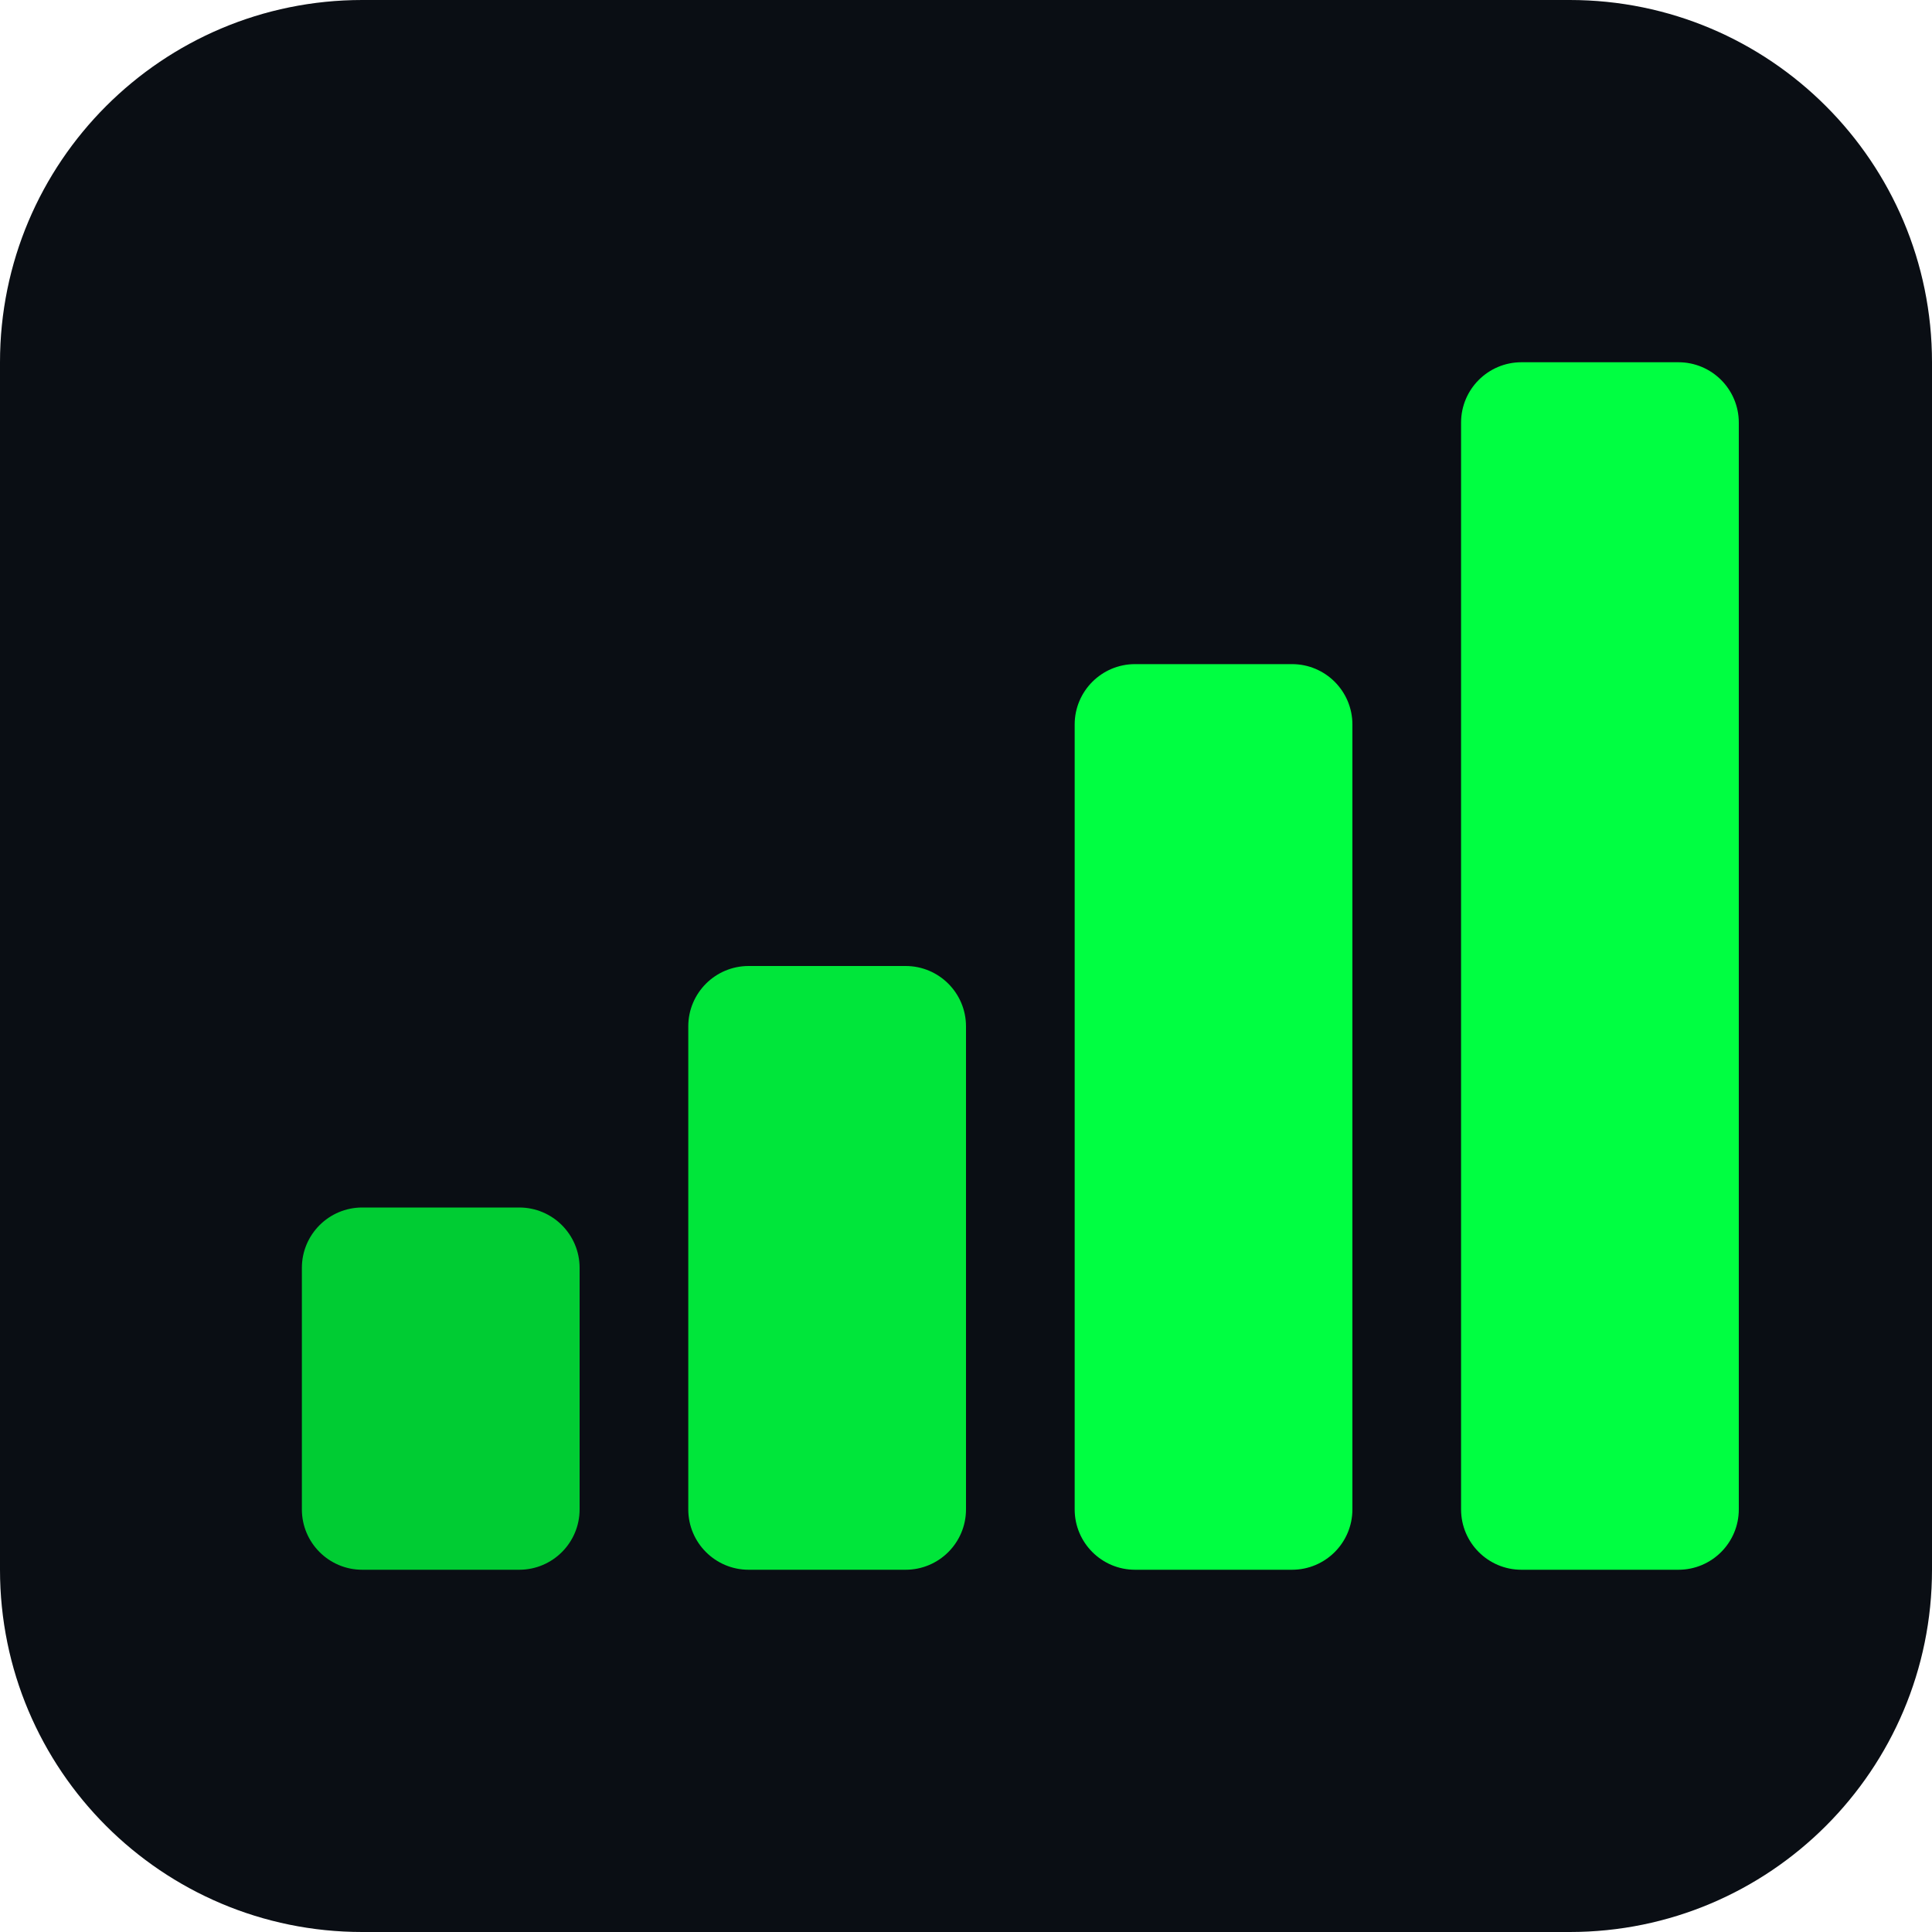
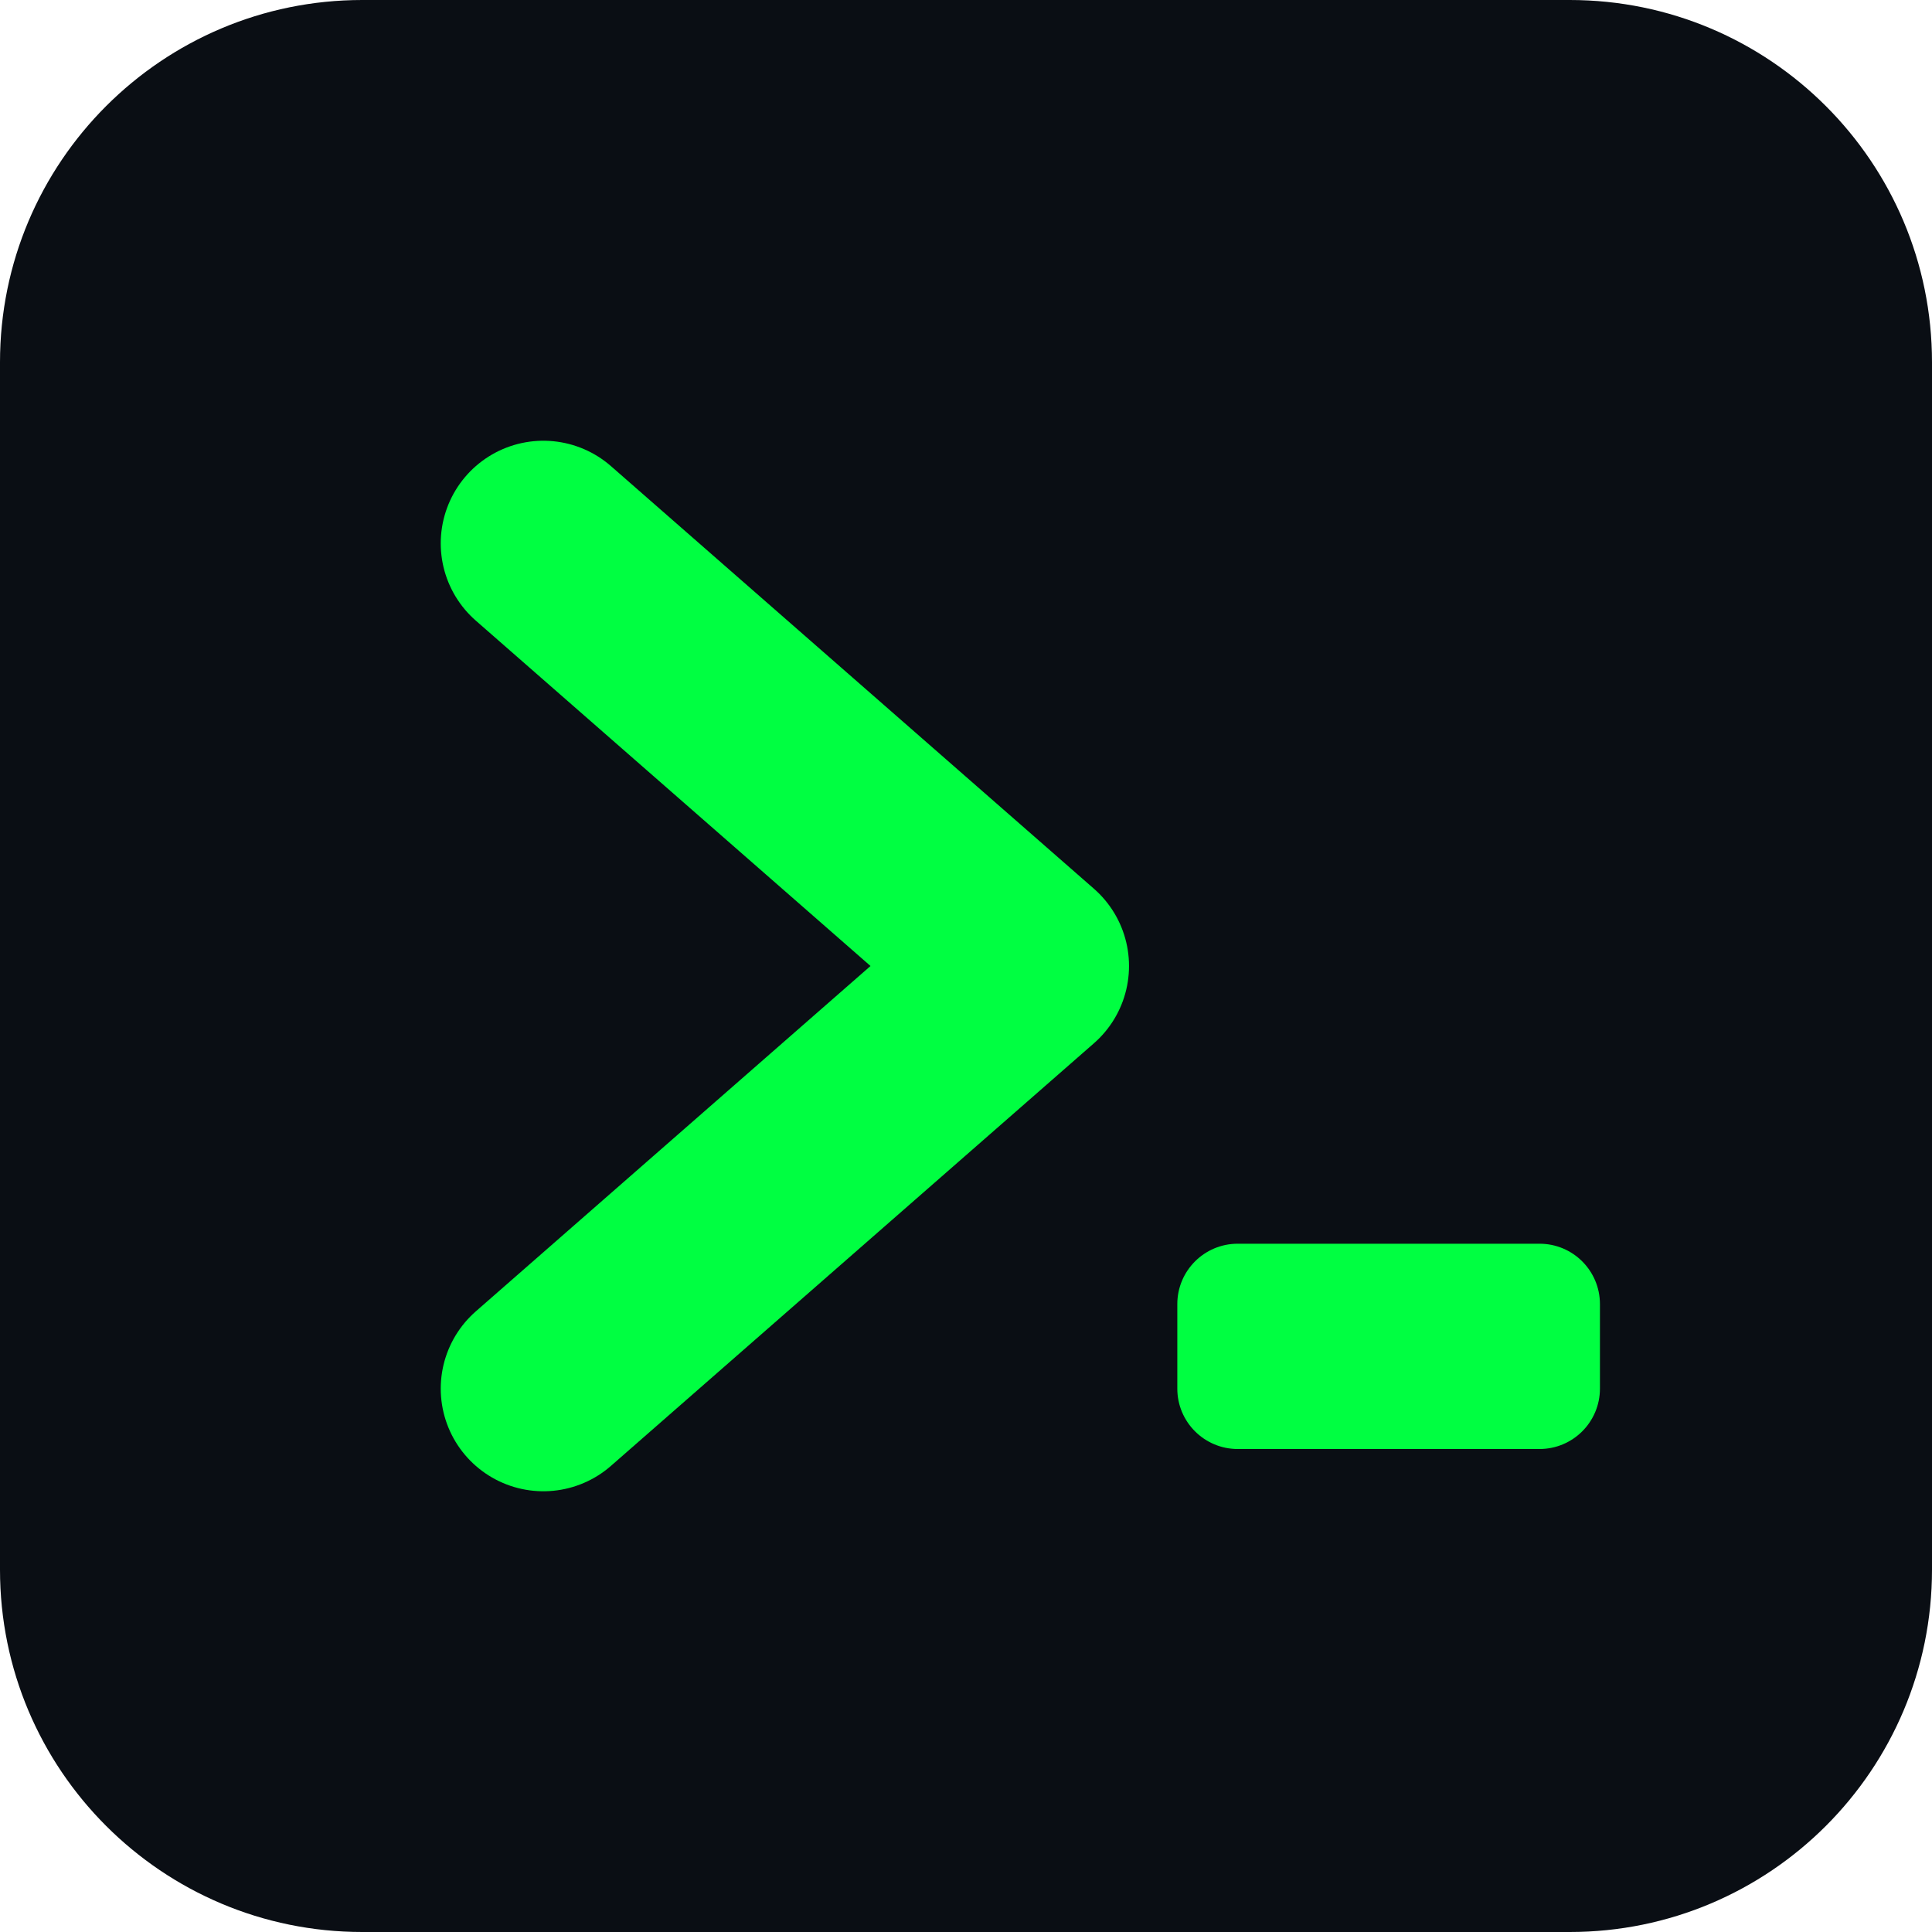
<svg xmlns="http://www.w3.org/2000/svg" viewBox="0 0 32 32">
  <rect width="32" height="32" rx="6" fill="#0a0e14" />
-   <rect x="5" y="20" width="4.6" height="6" rx="1" fill="#00cc33" />
-   <rect x="11.4" y="16" width="4.6" height="10" rx="1" fill="#00e63a" />
-   <rect x="17.8" y="11" width="4.6" height="15" rx="1" fill="#00ff41" />
-   <rect x="24.2" y="6" width="4.6" height="20" rx="1" fill="#00ff41" />
+   <path d="M9 9 L17 16 L9 23" fill="none" stroke="#00ff41" stroke-width="3.4" stroke-linecap="round" stroke-linejoin="round" />
+   <rect x="19.5" y="20.6" width="7" height="3.4" rx="1" fill="#00ff41" />
</svg>
